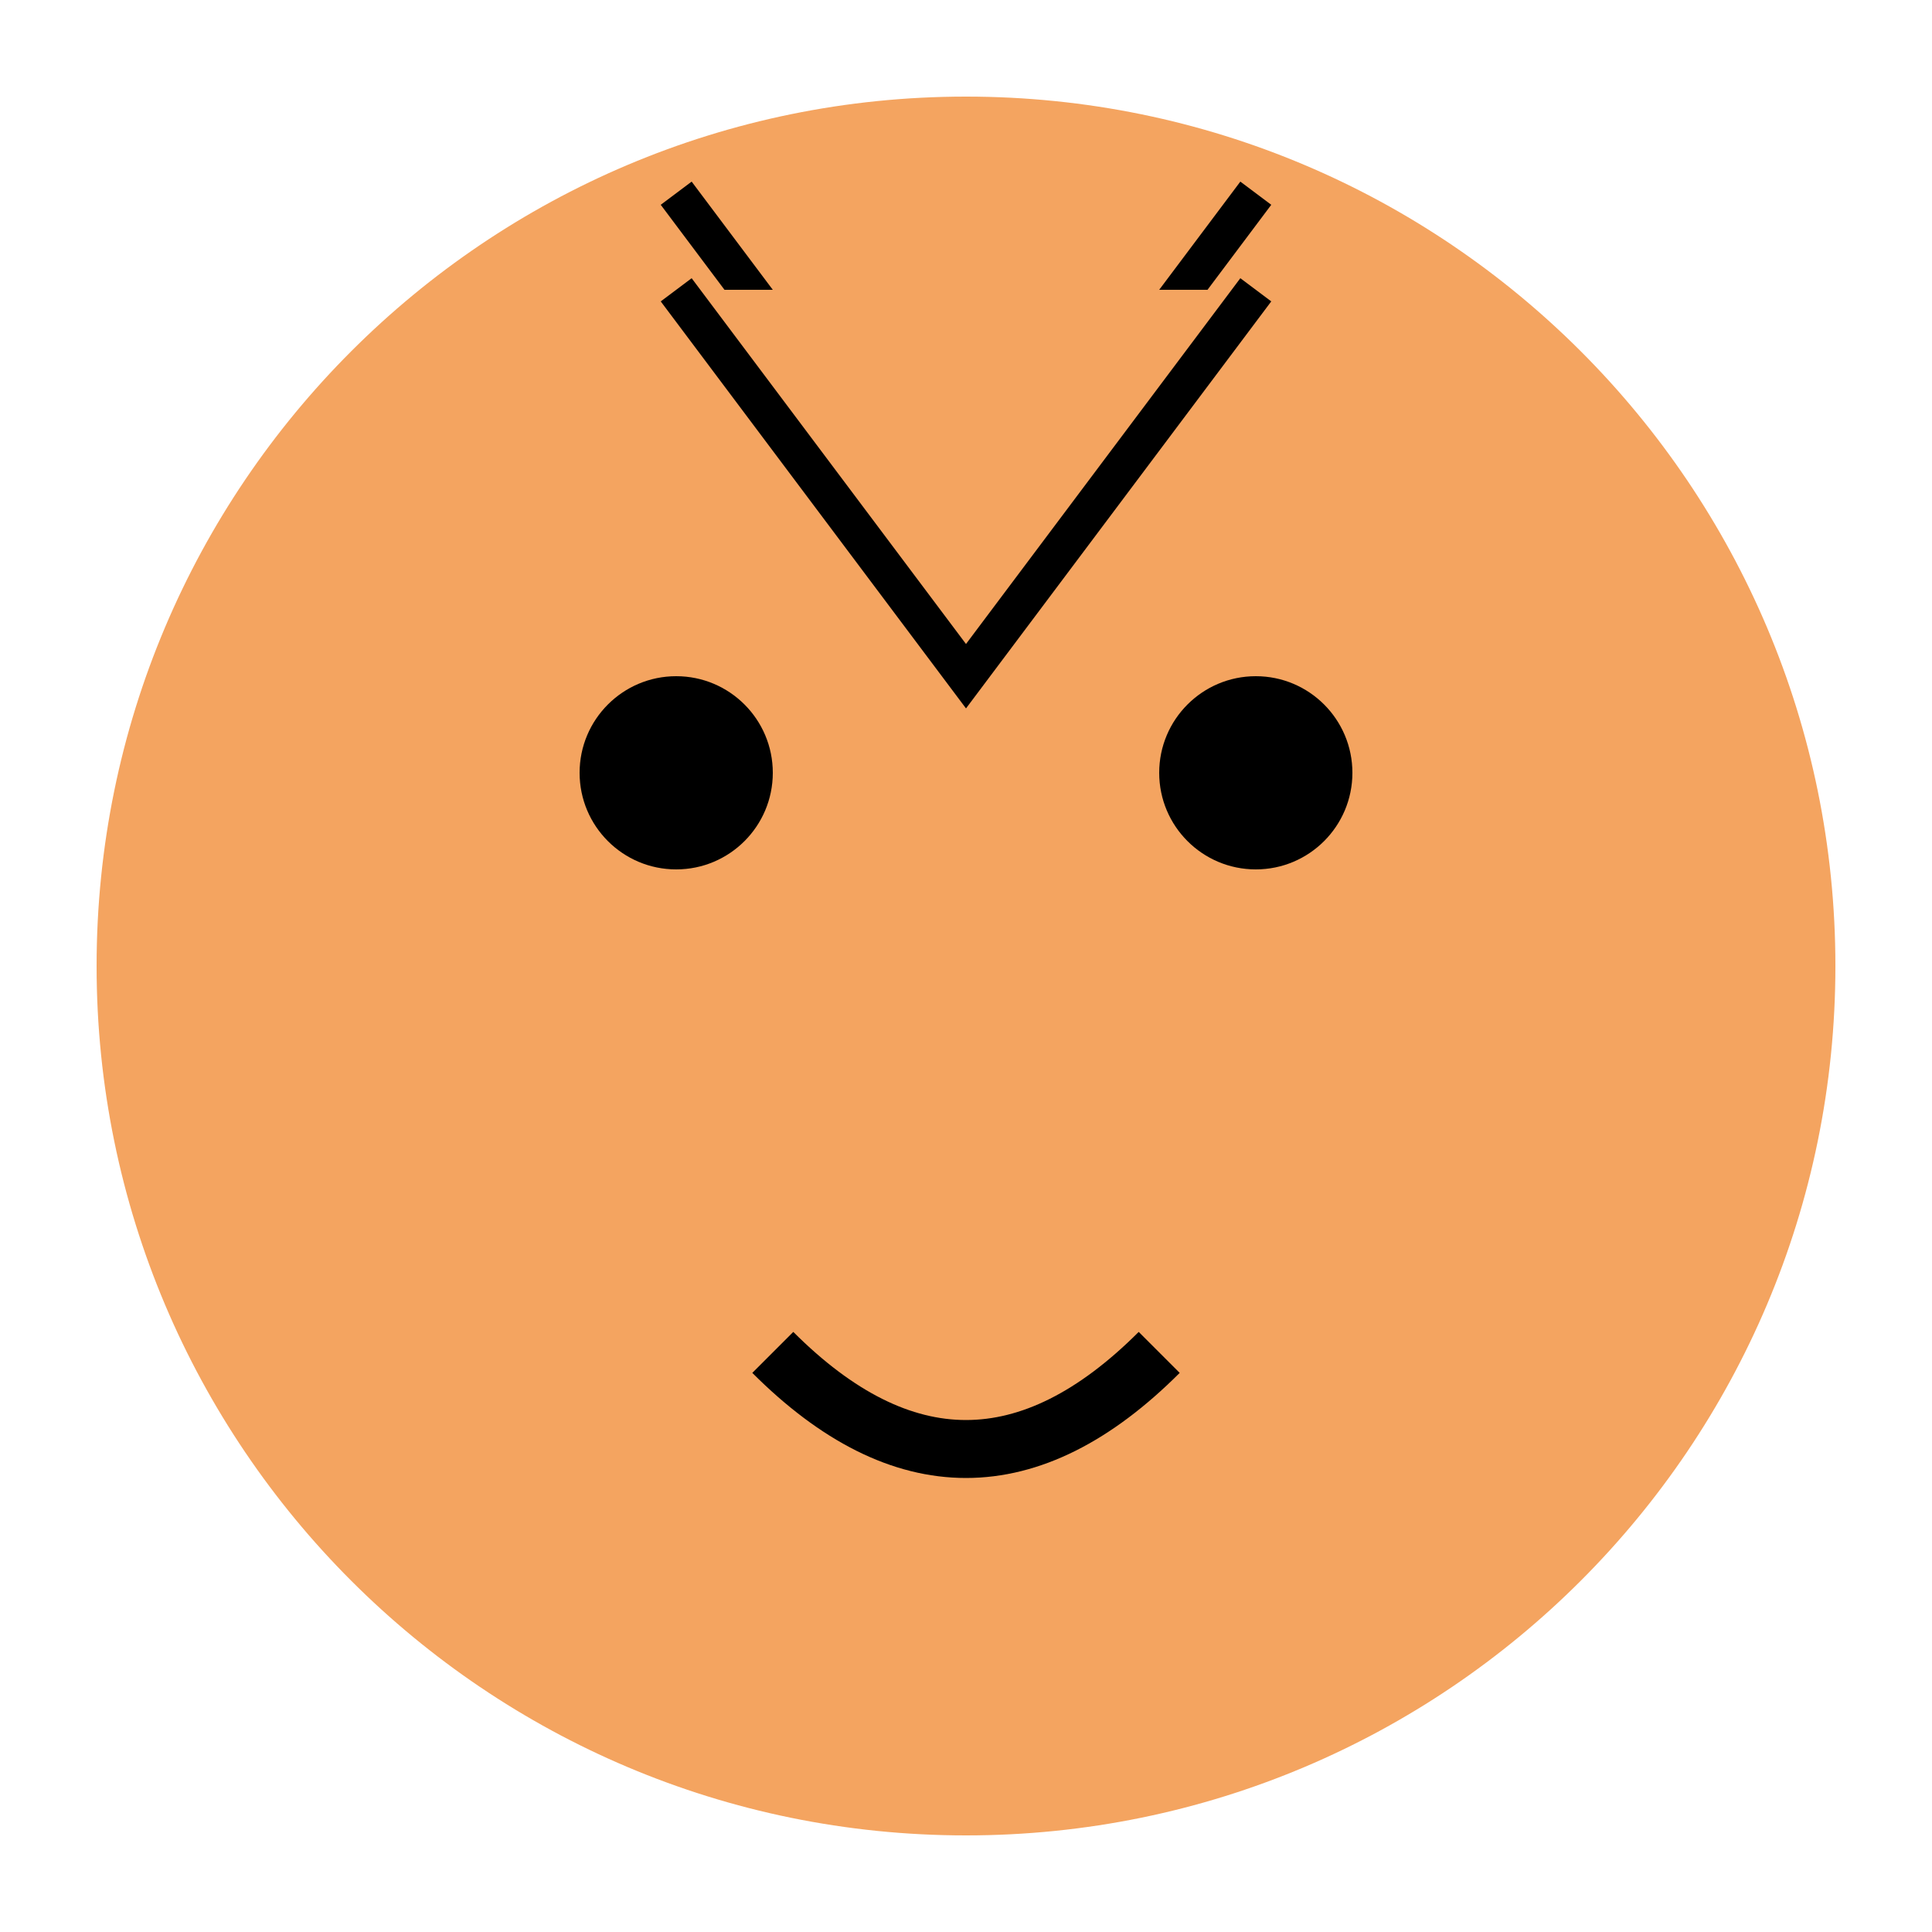
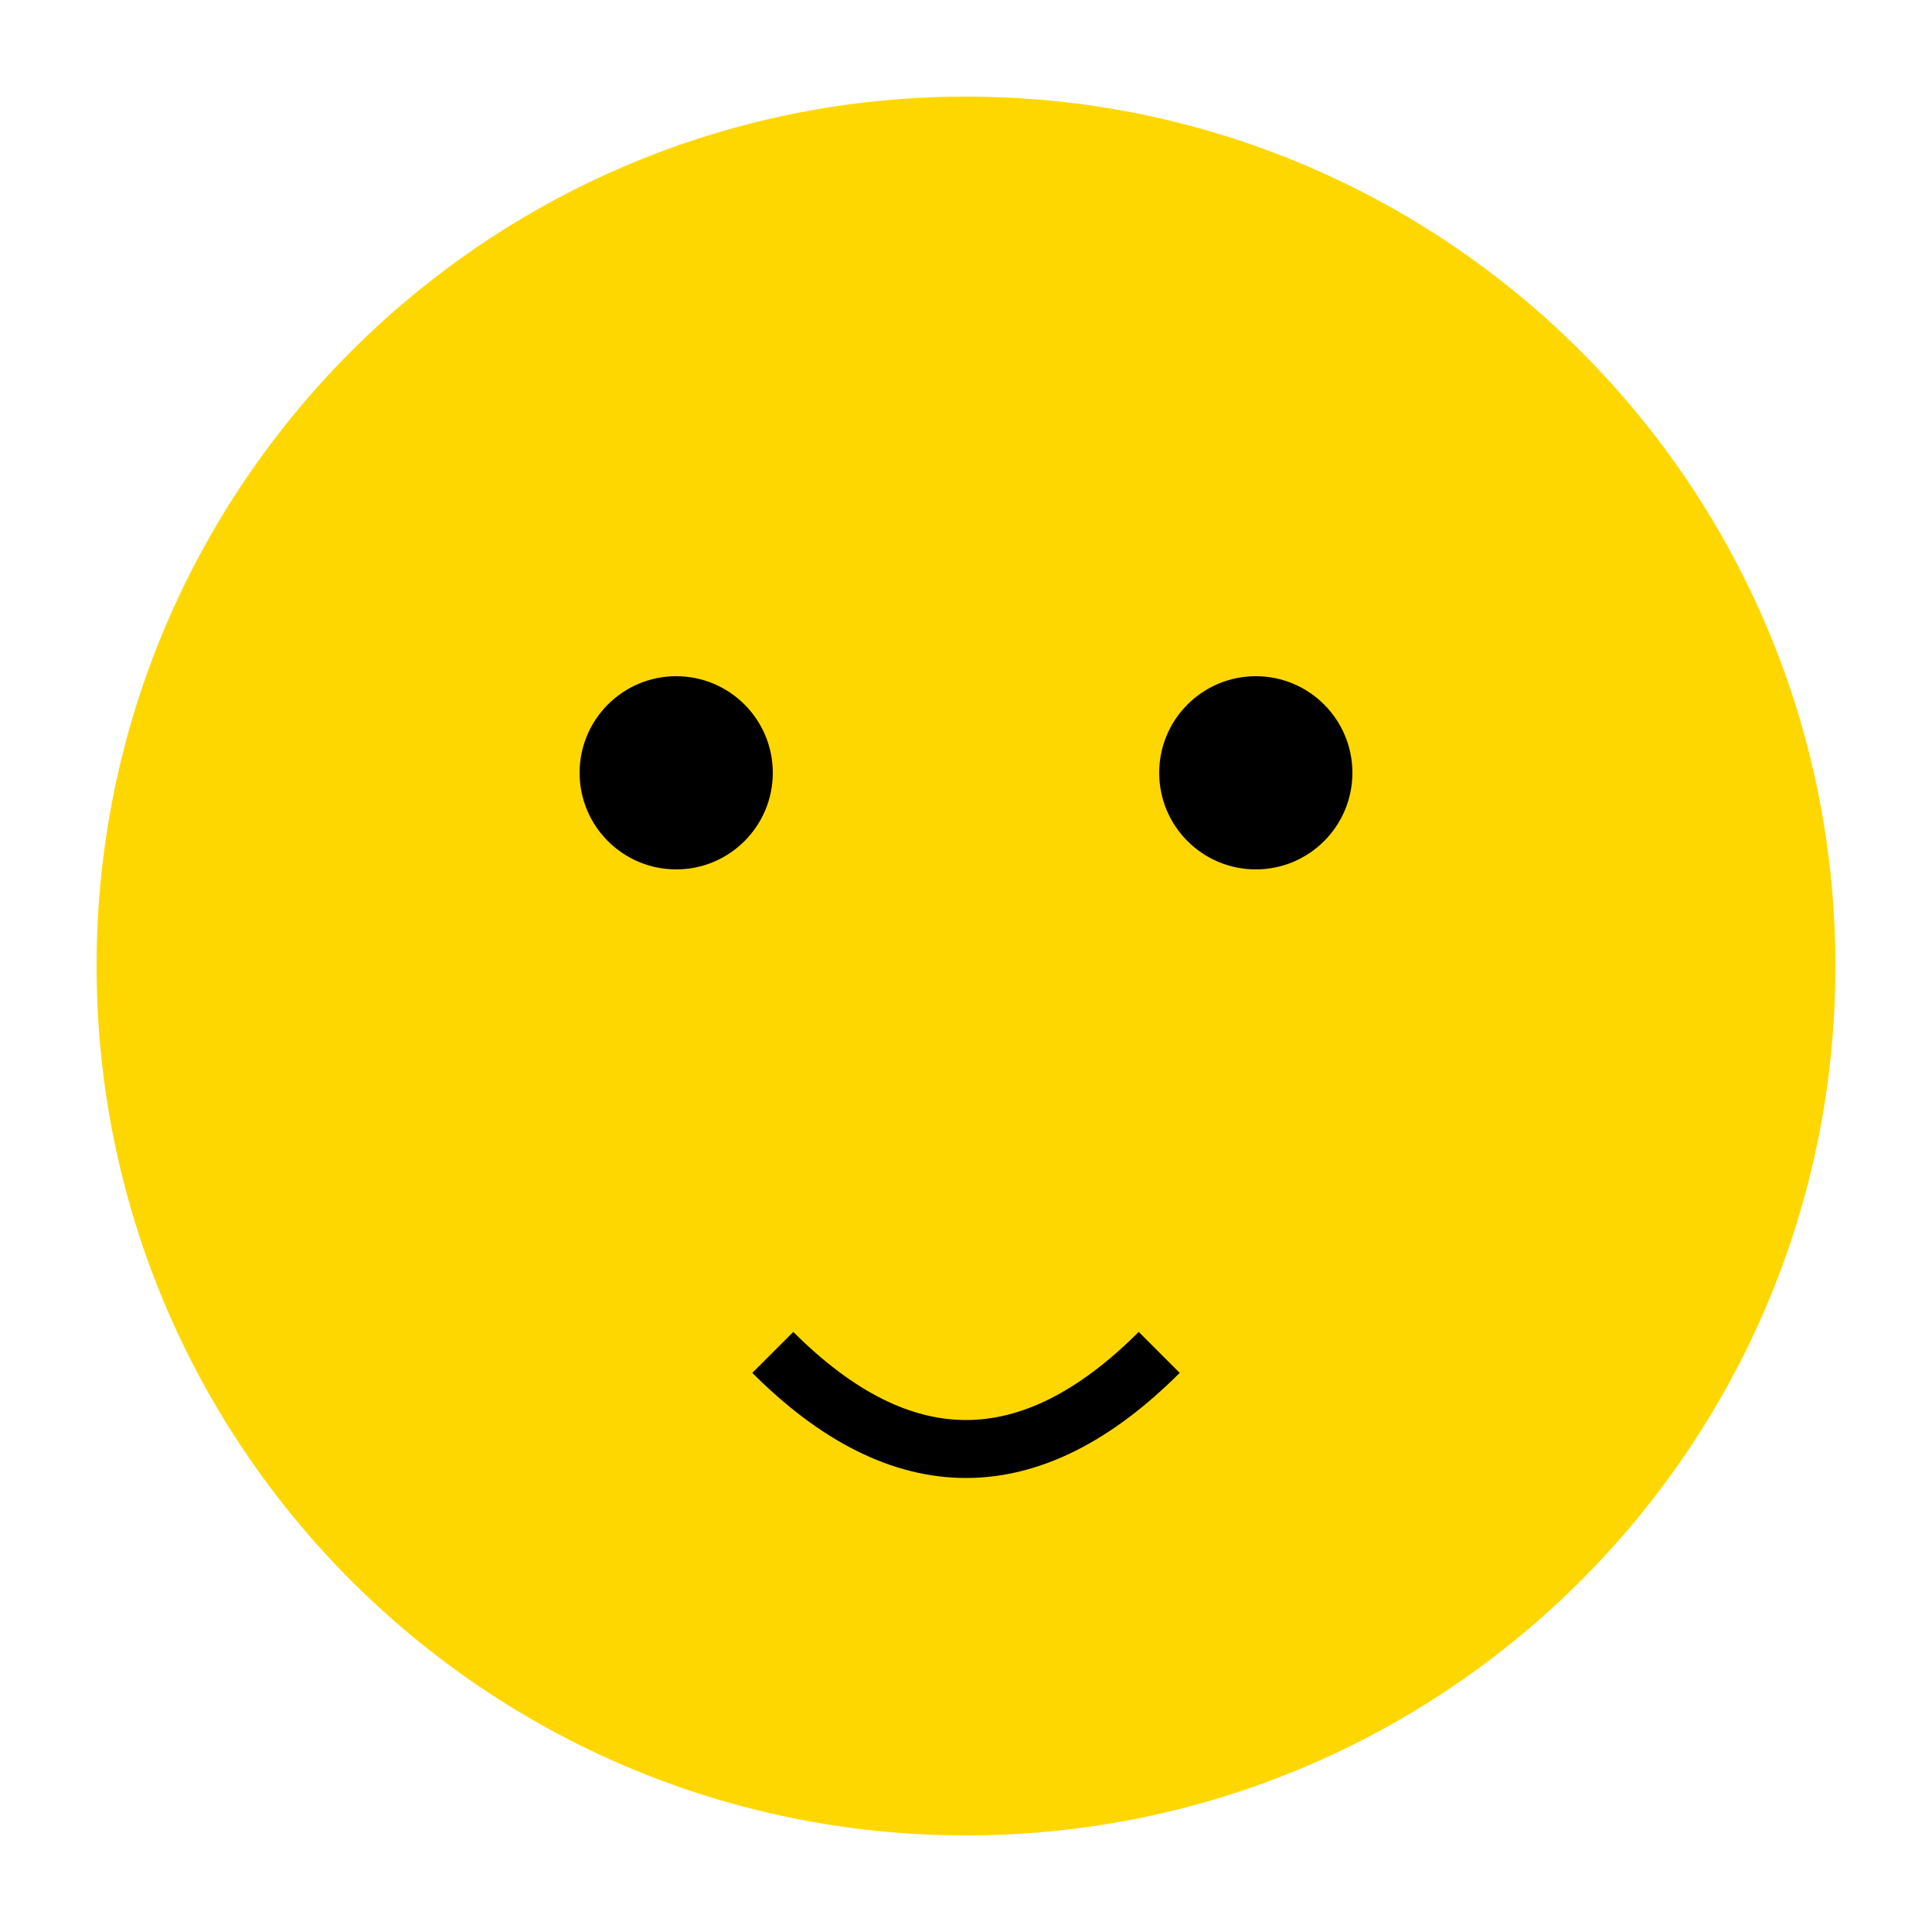
<svg xmlns="http://www.w3.org/2000/svg" viewBox="0 0 100 100">
-   <circle cx="50" cy="50" r="45" fill="#F4A460" />
-   <path d="M35 10 L50 30 L65 10" fill="#F4A460" stroke="#000" stroke-width="2" />
-   <path d="M35 15 L50 35 L65 15" fill="#F4A460" stroke="#000" stroke-width="2" />
+   <circle cx="50" cy="50" r="45" fill="#FFD700" />
  <circle cx="35" cy="40" r="5" fill="#000" />
  <circle cx="65" cy="40" r="5" fill="#000" />
  <path d="M40 70 Q50 80 60 70" fill="none" stroke="#000" stroke-width="3" />
</svg>
